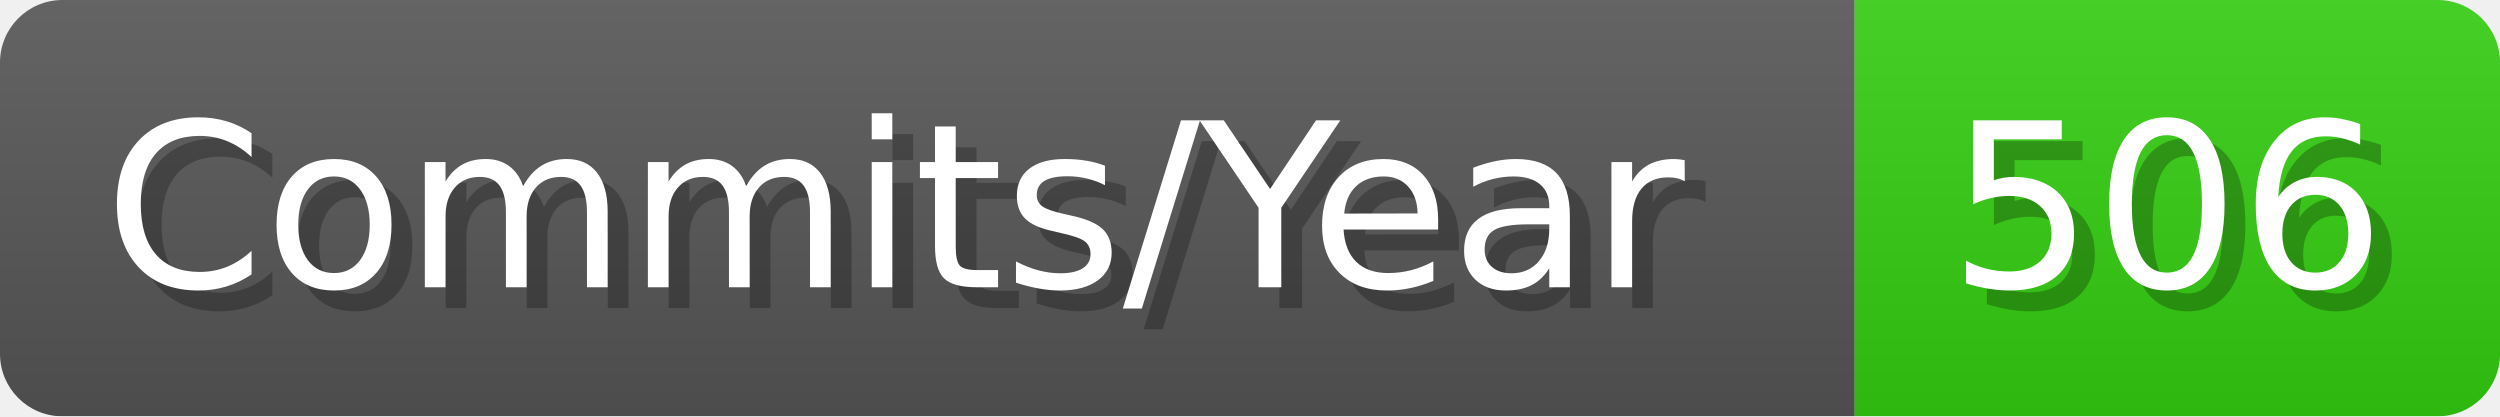
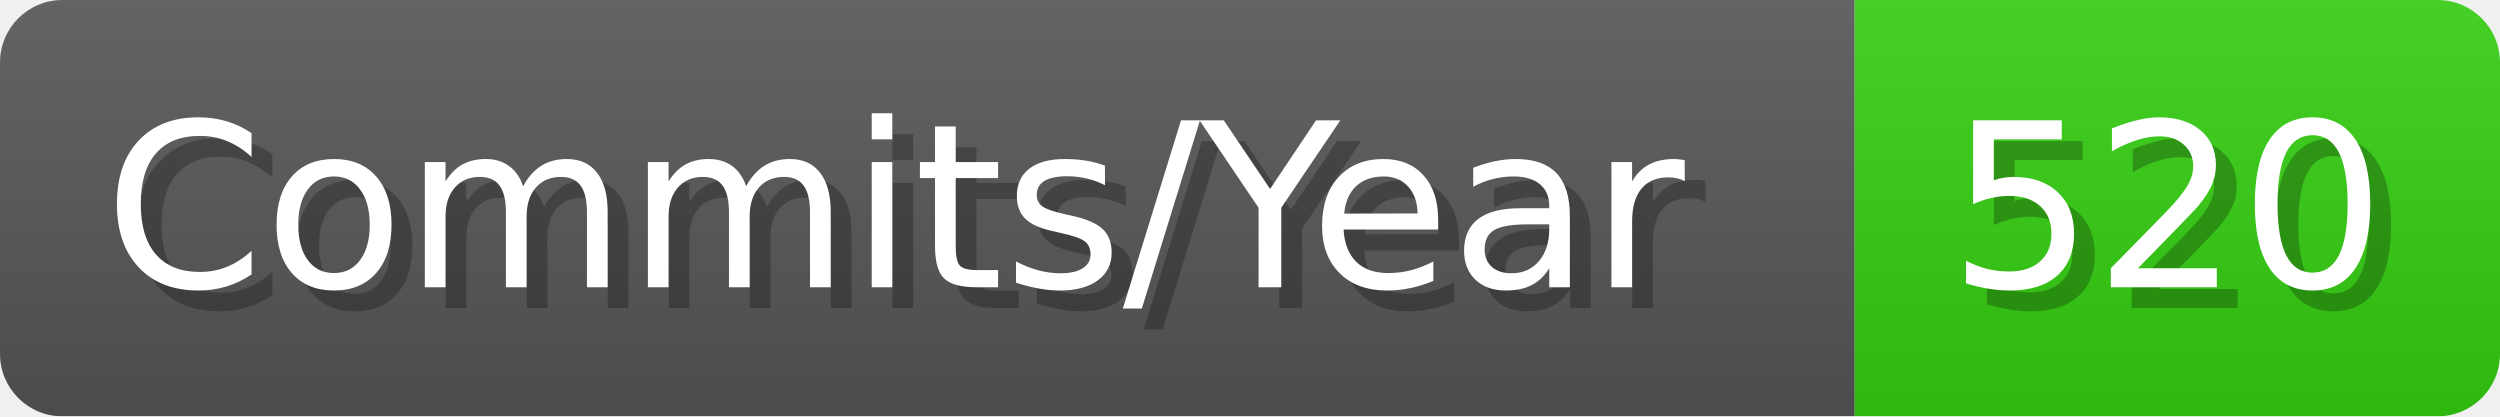
- <svg xmlns="http://www.w3.org/2000/svg" width="120.1" height="20" viewBox="0 0 1201 200" role="img" aria-label="Commits/Year: 506">
+ <svg xmlns="http://www.w3.org/2000/svg" width="120.1" height="20" viewBox="0 0 1201 200" role="img" aria-label="Commits/Year: 520">
  <linearGradient id="aUPdi" x2="0" y2="100%">
    <stop offset="0" stop-opacity=".1" stop-color="#EEE" />
    <stop offset="1" stop-opacity=".1" />
  </linearGradient>
  <mask id="WfAiQ">
    <rect width="1201" height="200" rx="30" fill="#FFF" />
  </mask>
  <g mask="url(#WfAiQ)">
    <rect width="891" height="200" fill="#555" />
    <rect width="310" height="200" fill="#3C1" x="891" />
    <rect width="1201" height="200" fill="url(#aUPdi)" />
  </g>
  <g aria-hidden="true" fill="#fff" text-anchor="start" font-family="Verdana,DejaVu Sans,sans-serif" font-size="110">
    <text x="60" y="148" textLength="791" fill="#000" opacity="0.25">Commits/Year</text>
    <text x="50" y="138" textLength="791">Commits/Year</text>
-     <text x="946" y="148" textLength="210" fill="#000" opacity="0.25">506</text>
-     <text x="936" y="138" textLength="210">506</text>
+     <text x="946" y="148" textLength="210" fill="#000" opacity="0.25">520</text>
+     <text x="936" y="138" textLength="210">520</text>
  </g>
</svg>
